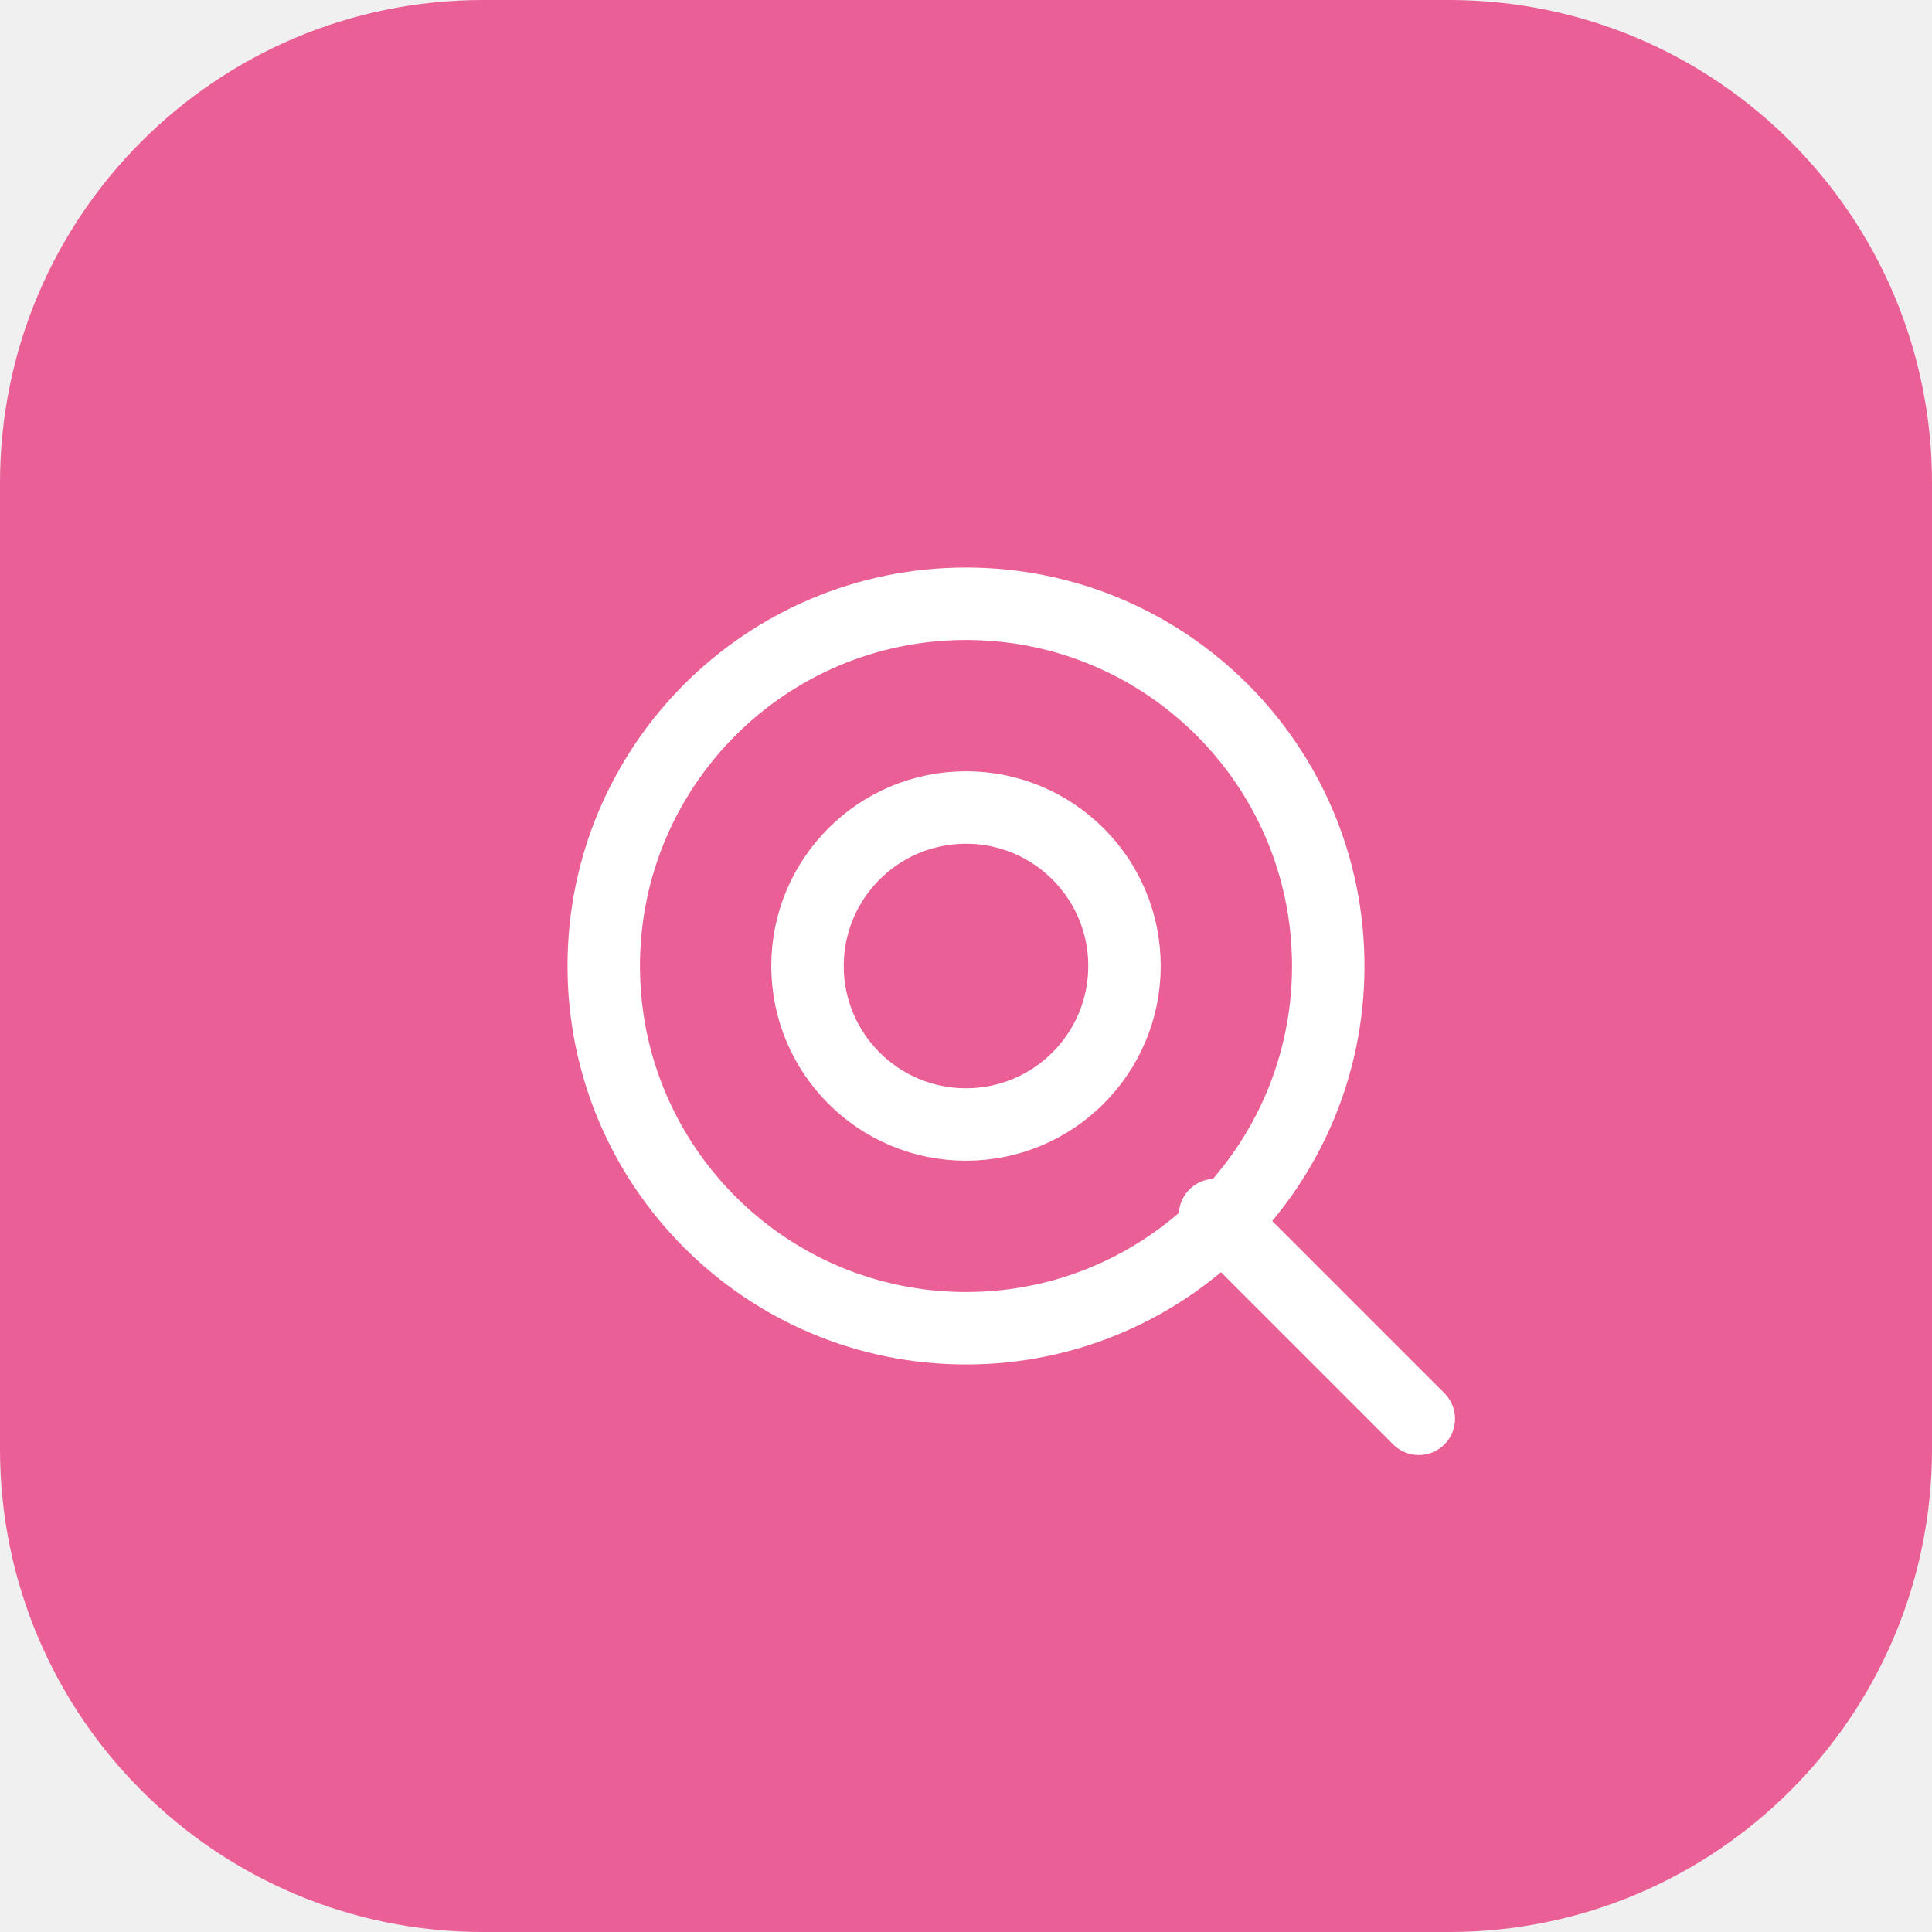
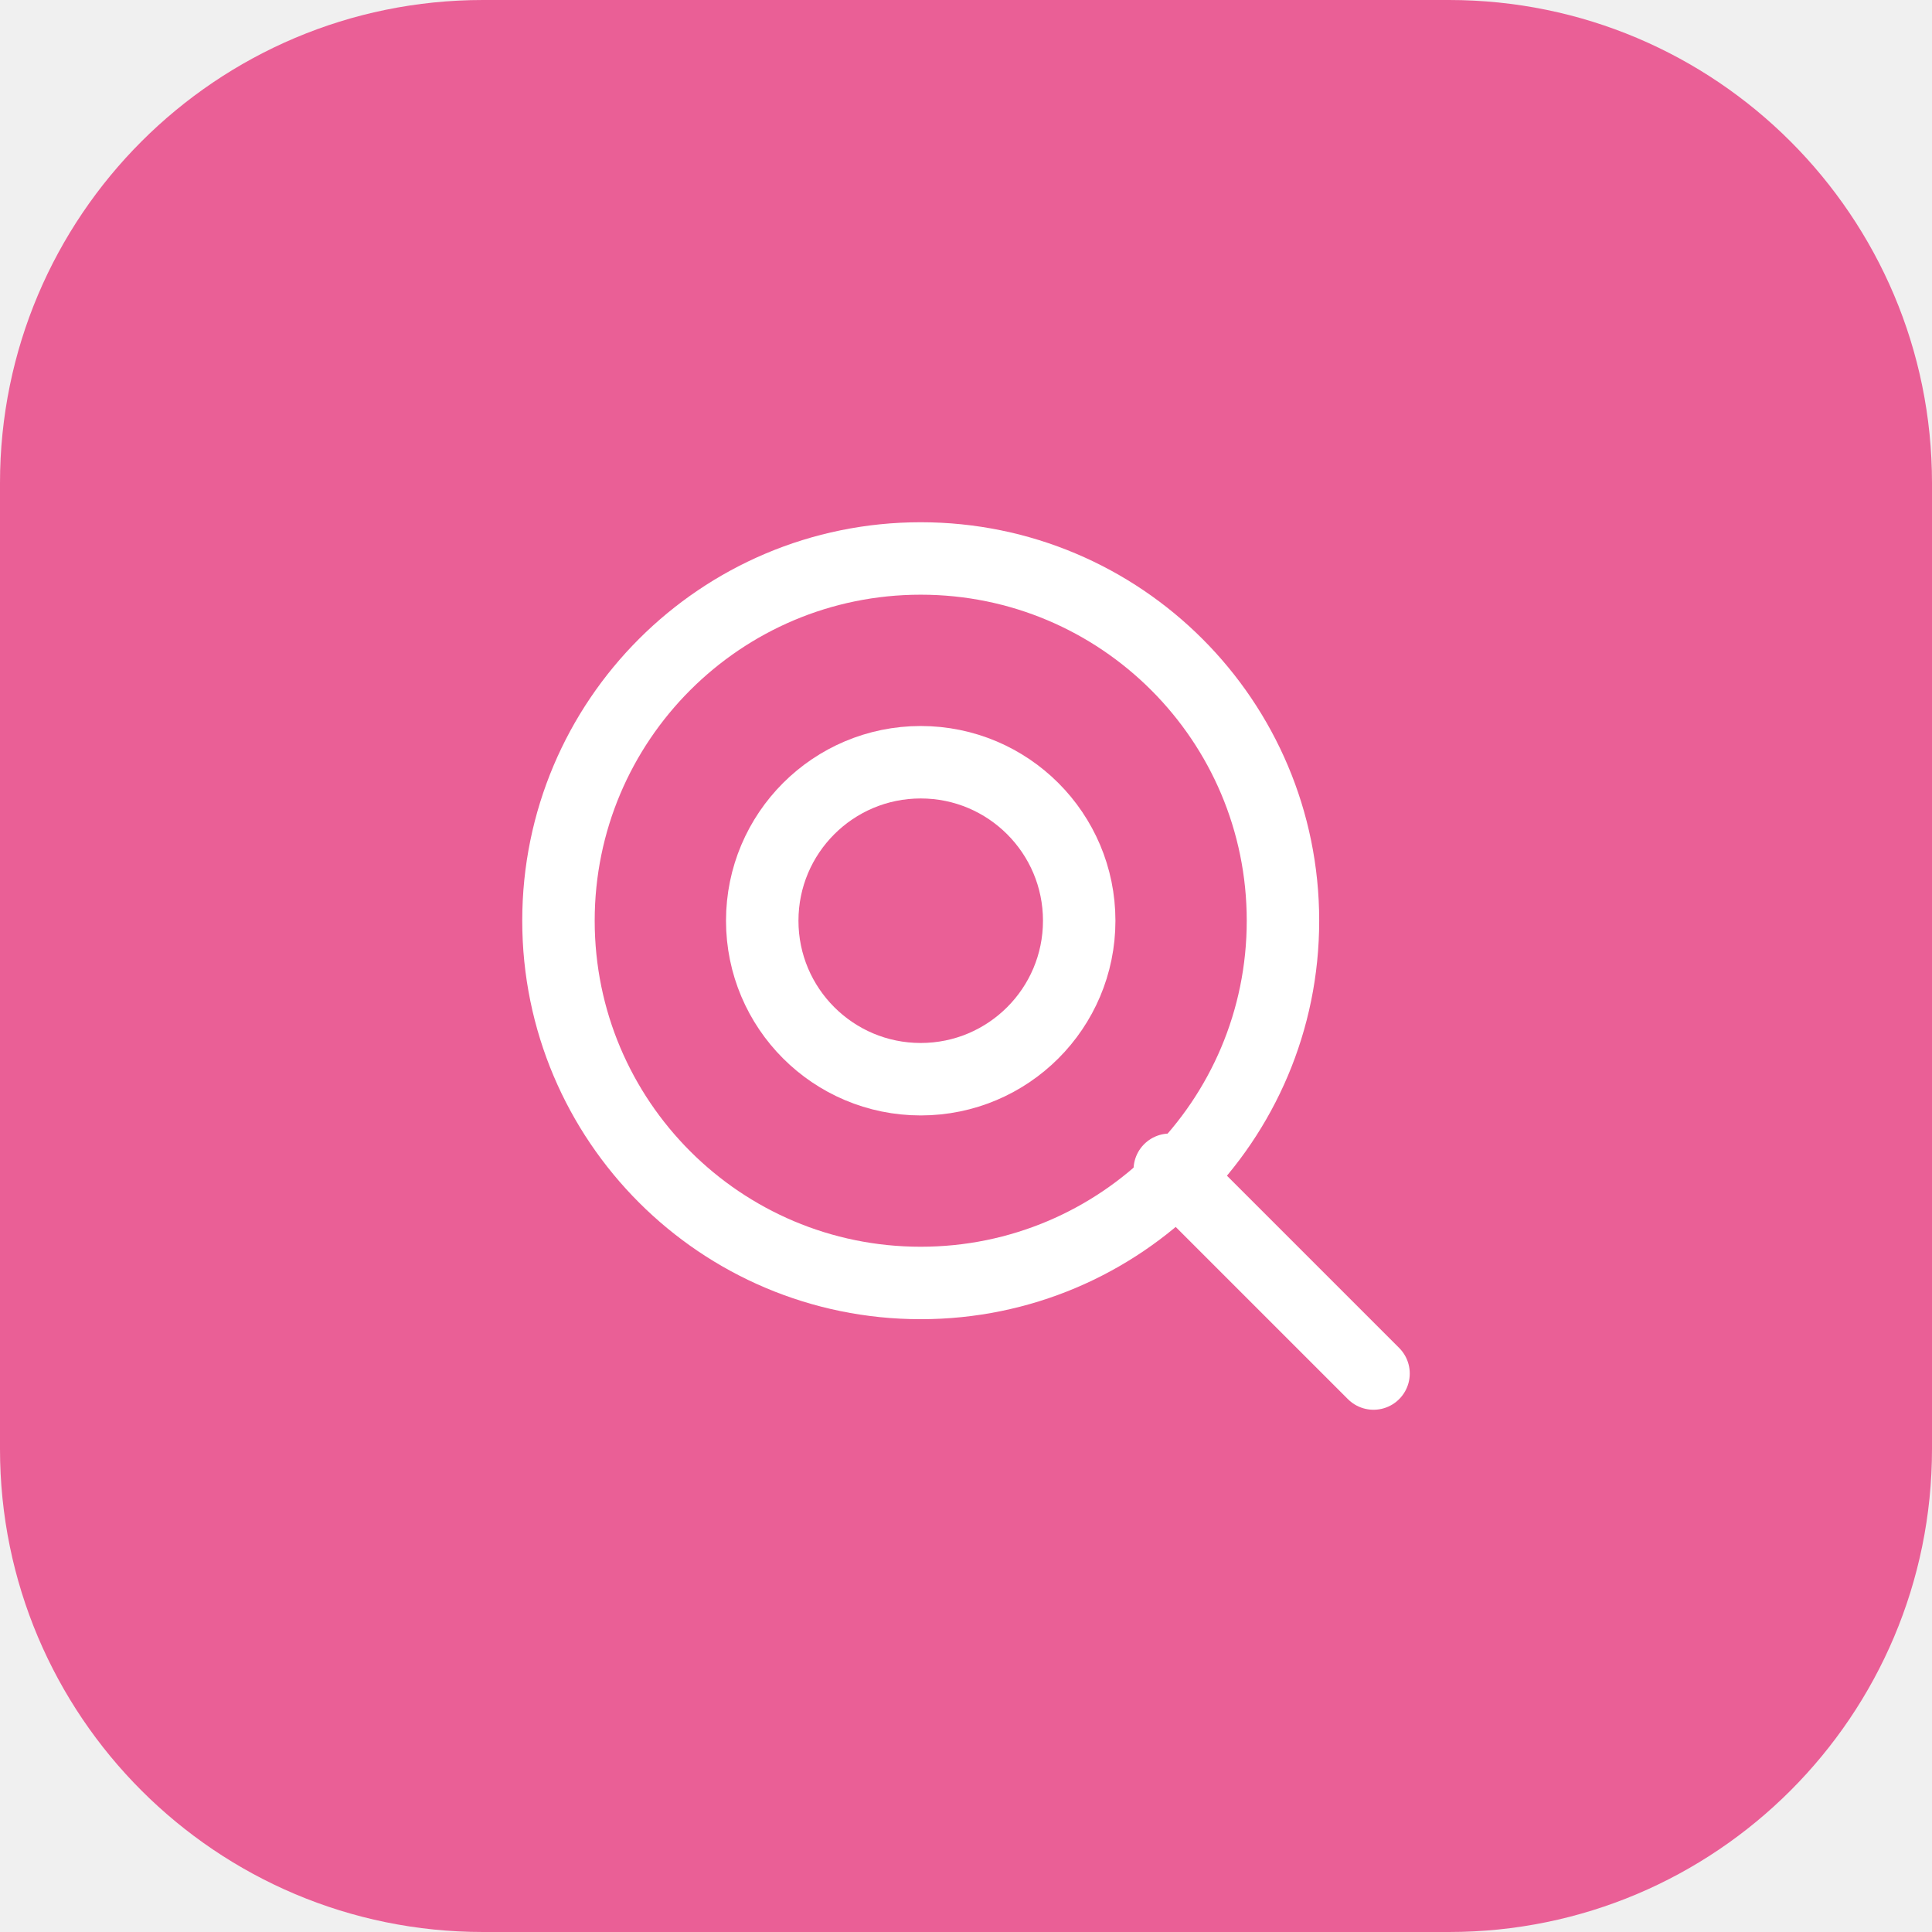
<svg xmlns="http://www.w3.org/2000/svg" viewBox="0 0 32 32">
  <rect width="32" height="32" rx="8" fill="#ea5f96" />
-   <g transform="translate(16 16) scale(0.375) translate(-32 -32)" fill="none" stroke="#ffffff" stroke-width="3.2" stroke-linecap="round" stroke-linejoin="round">
+   <g transform="translate(16 16) scale(0.375) translate(-34.00 -34.00)" fill="none" stroke="#ffffff" stroke-width="3.2" stroke-linecap="round" stroke-linejoin="round">
    <circle cx="32" cy="32" r="16" />
    <circle cx="32" cy="32" r="7" />
    <path d="M43 43 L52 52" />
  </g>
</svg>
